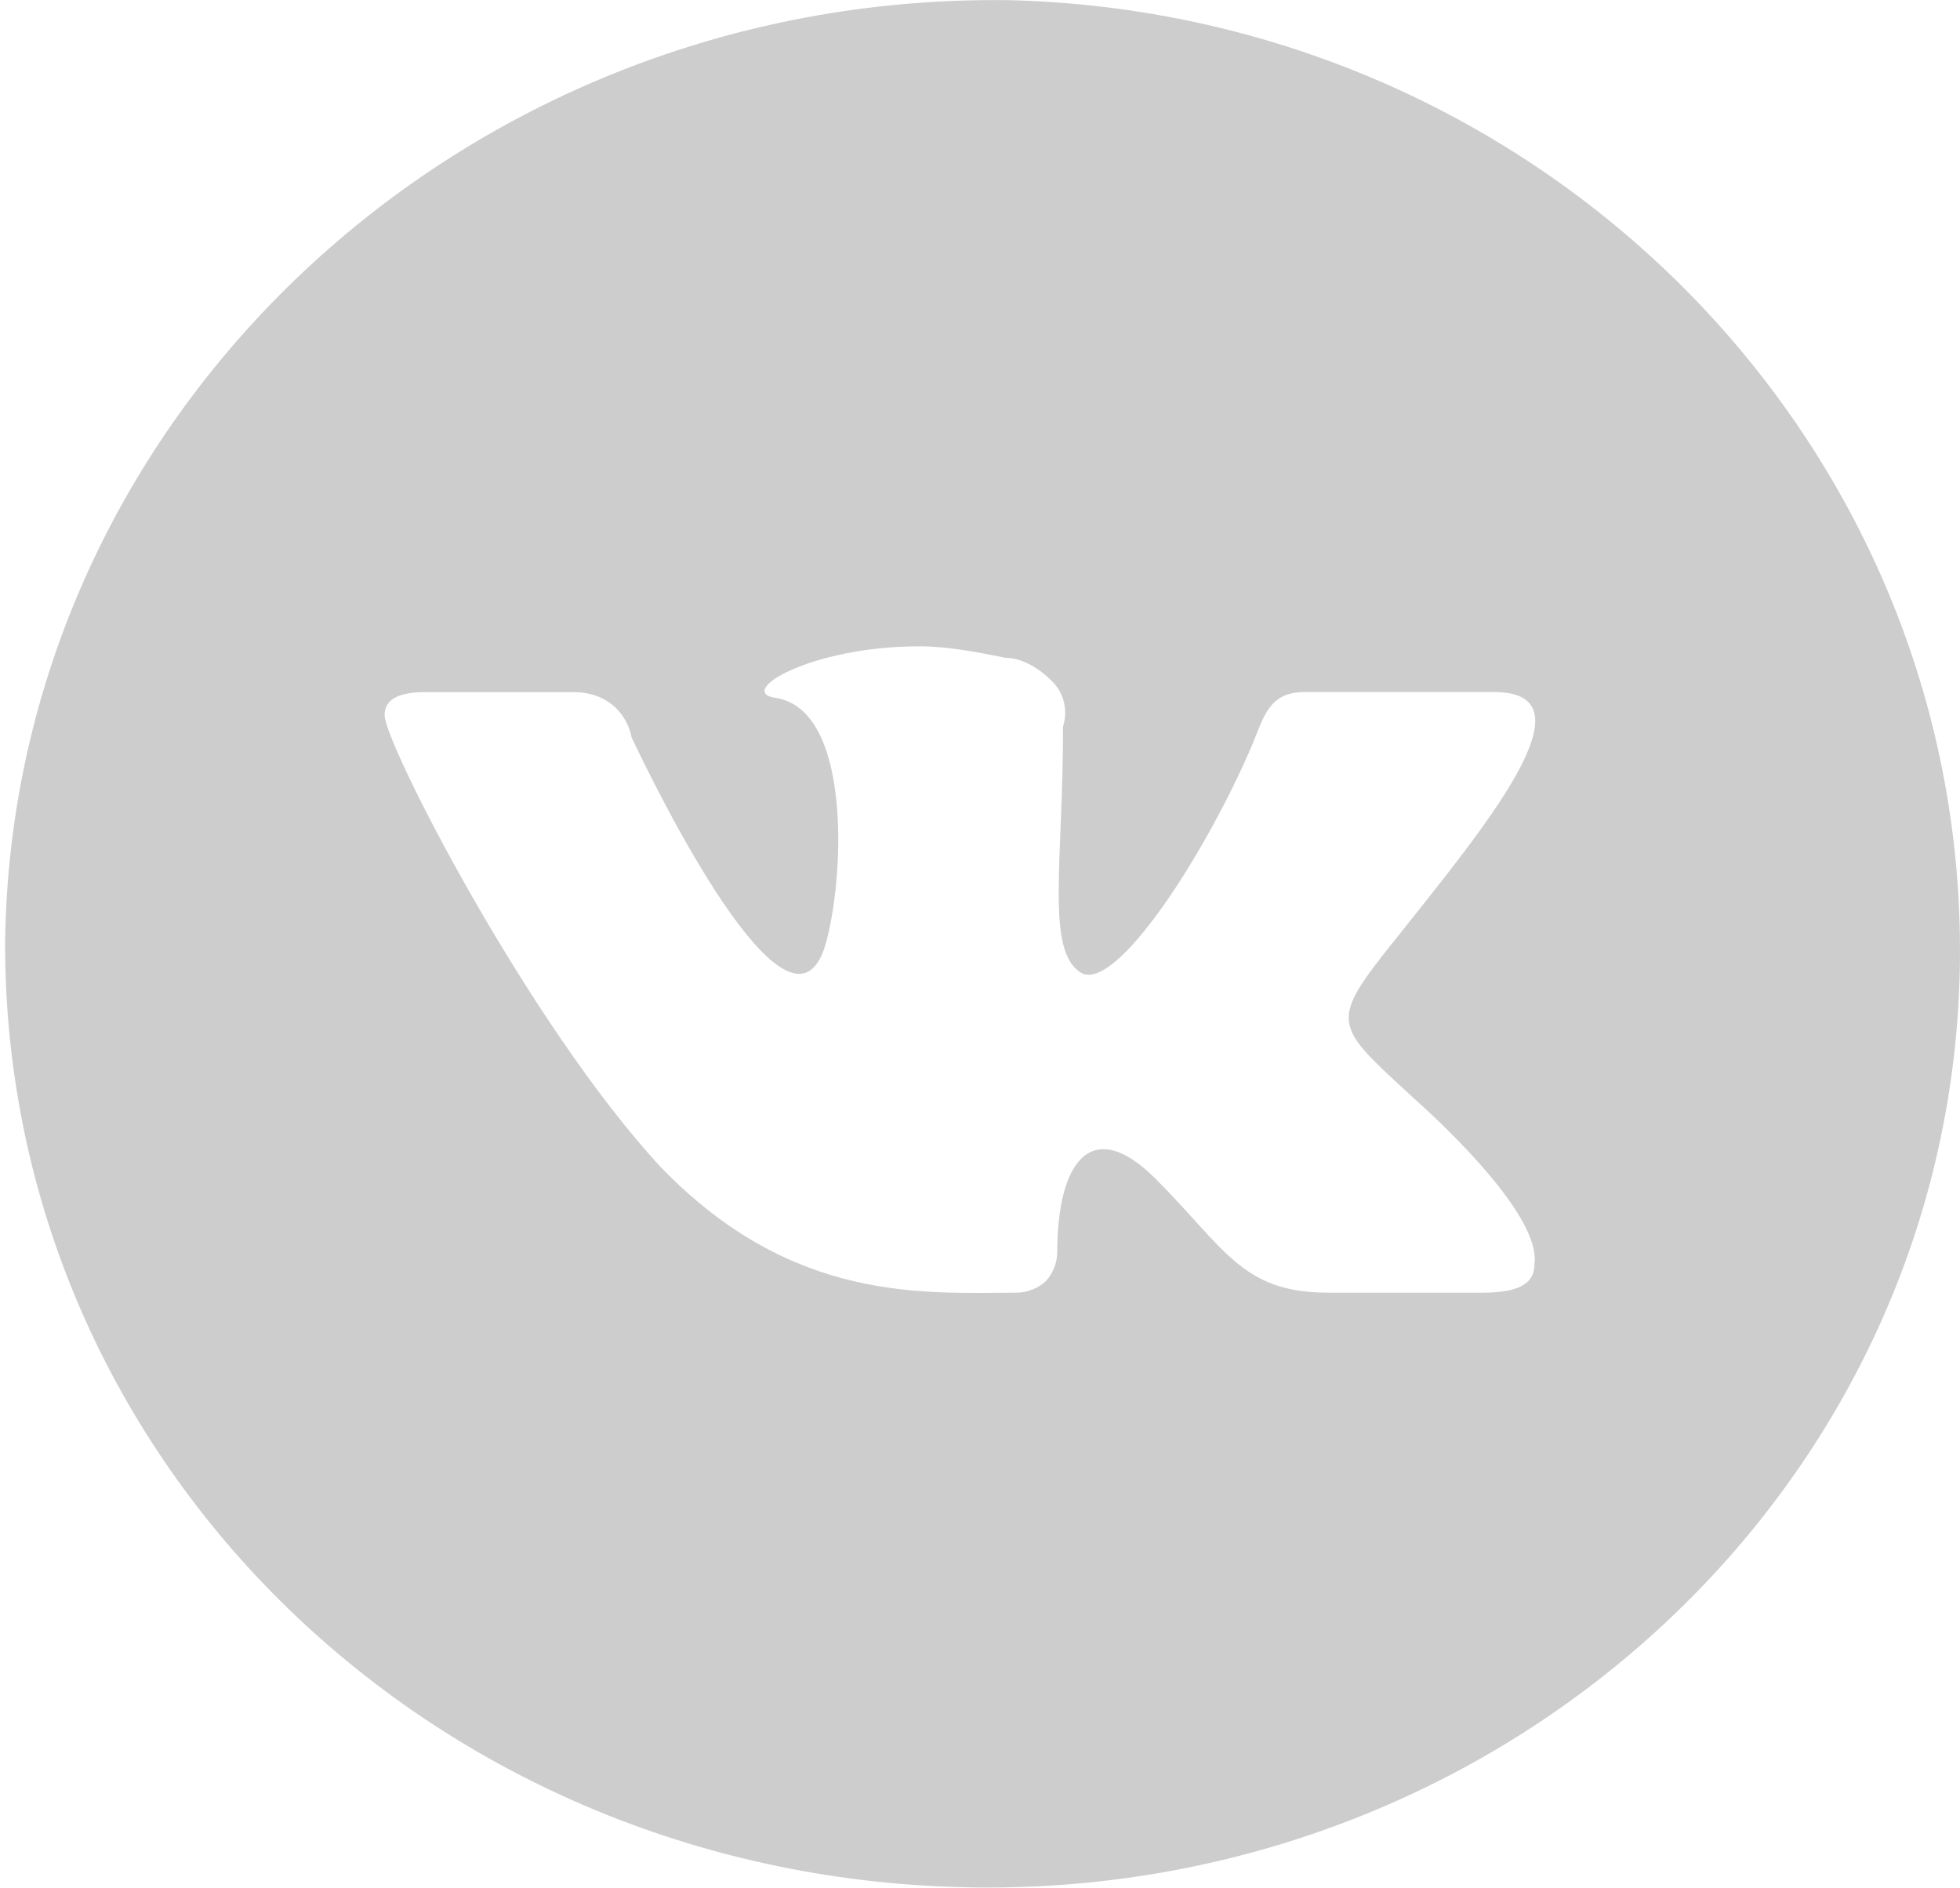
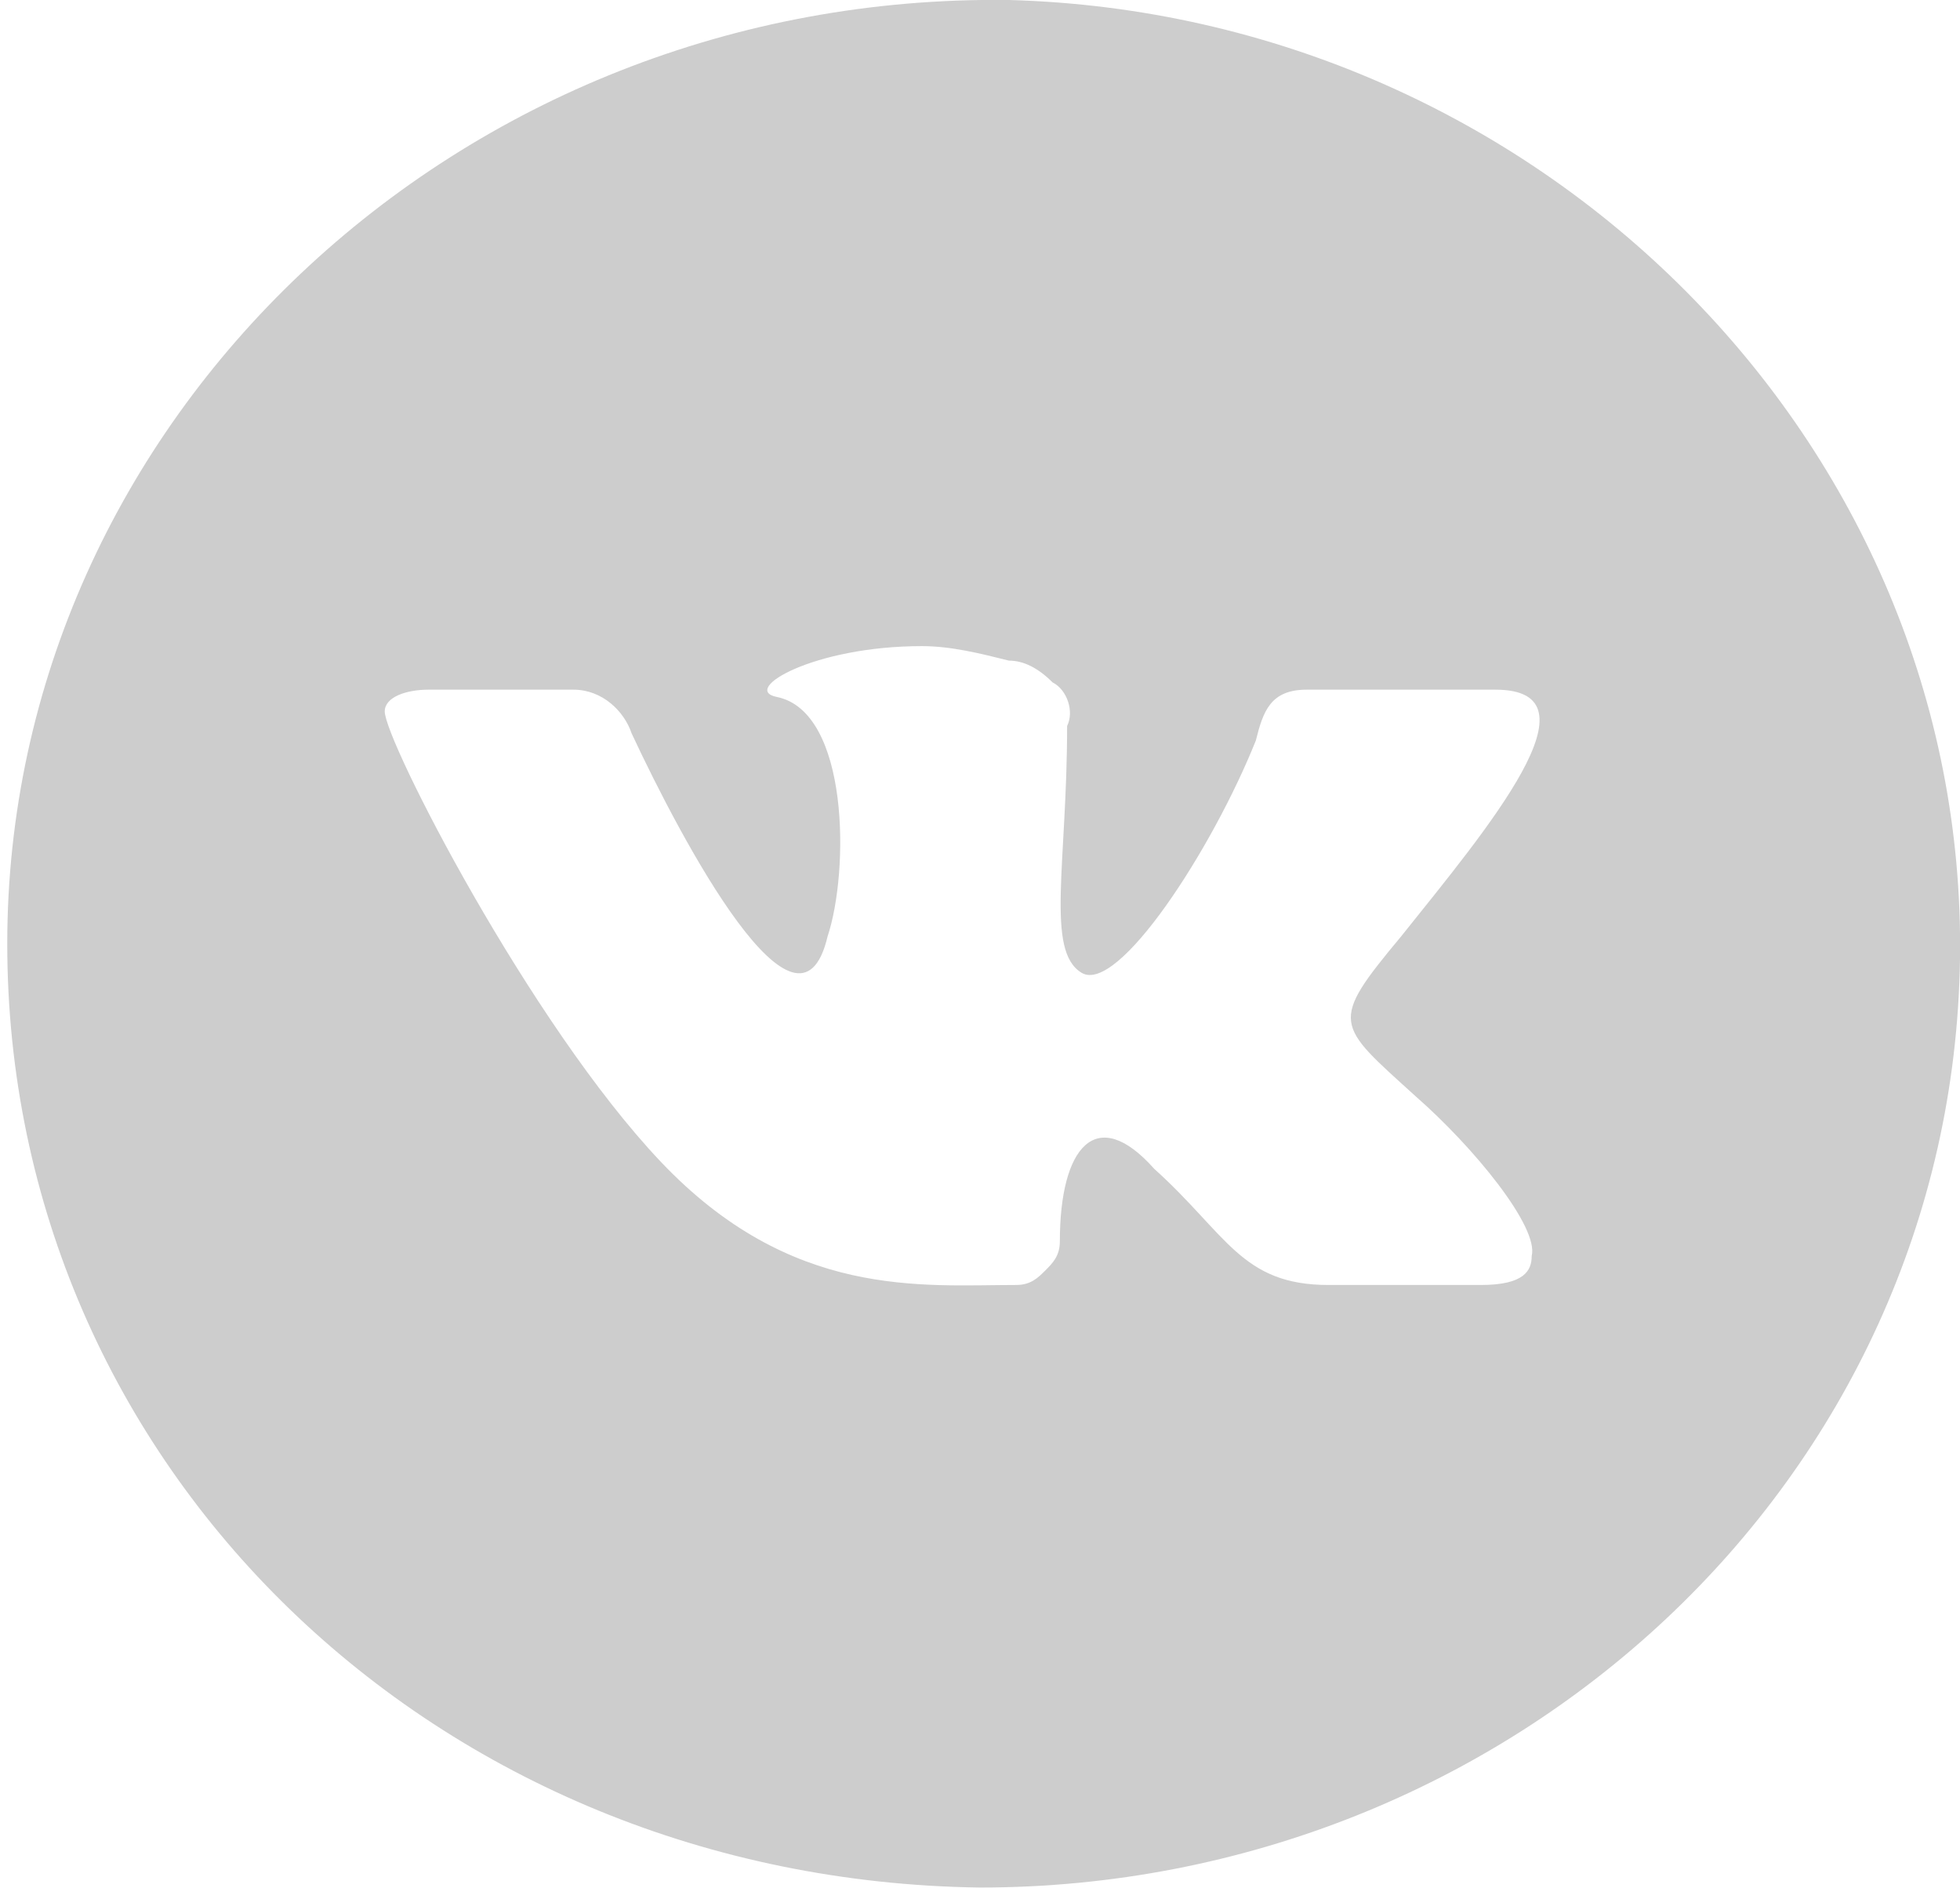
- <svg xmlns="http://www.w3.org/2000/svg" width="27" height="26" fill="none">
-   <path d="M19.475 15.127c-1.109-1.024-1.188-1.024-.238-2.206 1.188-1.497 2.773-3.388 1.347-3.388H17.97c-.475 0-.554.316-.713.71-.633 1.496-1.9 3.466-2.376 3.15-.475-.314-.237-1.496-.237-3.387a.61.61 0 0 0-.159-.63c-.158-.158-.396-.315-.633-.315-.396-.079-.792-.158-1.188-.158-1.505 0-2.535.63-1.98.71 1.03.157.95 2.363.712 3.308-.396 1.655-1.98-1.26-2.693-2.757-.079-.394-.396-.63-.792-.63H5.852c-.317 0-.554.078-.554.315 0 .393 1.98 4.254 3.801 6.224 1.822 1.89 3.644 1.733 4.911 1.733a.607.607 0 0 0 .396-.158.6.6 0 0 0 .158-.394c0-1.26.476-1.89 1.347-1.024.95.945 1.188 1.576 2.376 1.576h2.138c.555 0 .713-.158.713-.394.08-.552-.871-1.576-1.663-2.285zM13.852.001c7.366.157 13.226 6.066 13.147 13.235-.079 7.17-6.178 12.842-13.543 12.763C6.01 25.92.07 20.17.07 13 .15 5.753 6.327-.077 13.852.002z" fill="#CDCDCD" />
+ <svg xmlns="http://www.w3.org/2000/svg" viewBox="0 0 27 26">
+   <path fill="#CDCDCD" d="M19.5 15.1c-1.1-1-1.2-1-.2-2.2 1.2-1.5 2.8-3.4 1.3-3.4H18c-.5 0-.6.3-.7.7-.6 1.5-1.9 3.5-2.4 3.2-.5-.3-.2-1.5-.2-3.4.1-.2 0-.5-.2-.6-.2-.2-.4-.3-.6-.3-.4-.1-.8-.2-1.2-.2-1.5 0-2.5.6-2 .7 1 .2 1 2.4.7 3.3-.4 1.7-2-1.3-2.7-2.8-.1-.3-.4-.6-.8-.6h-2c-.3 0-.6.1-.6.3 0 .4 2 4.3 3.8 6.2 1.8 1.9 3.6 1.7 4.9 1.7.2 0 .3-.1.4-.2s.2-.2.2-.4c0-1.3.5-1.9 1.3-1 1 .9 1.2 1.6 2.4 1.6h2.1c.6 0 .7-.2.7-.4.1-.4-.8-1.5-1.6-2.2zM13.9 0C21.2.2 27.1 6.1 27 13.2 26.9 20.4 20.8 26 13.5 26 6 25.9.1 20.2.1 13S6.3-.1 13.9 0z" />
</svg>
